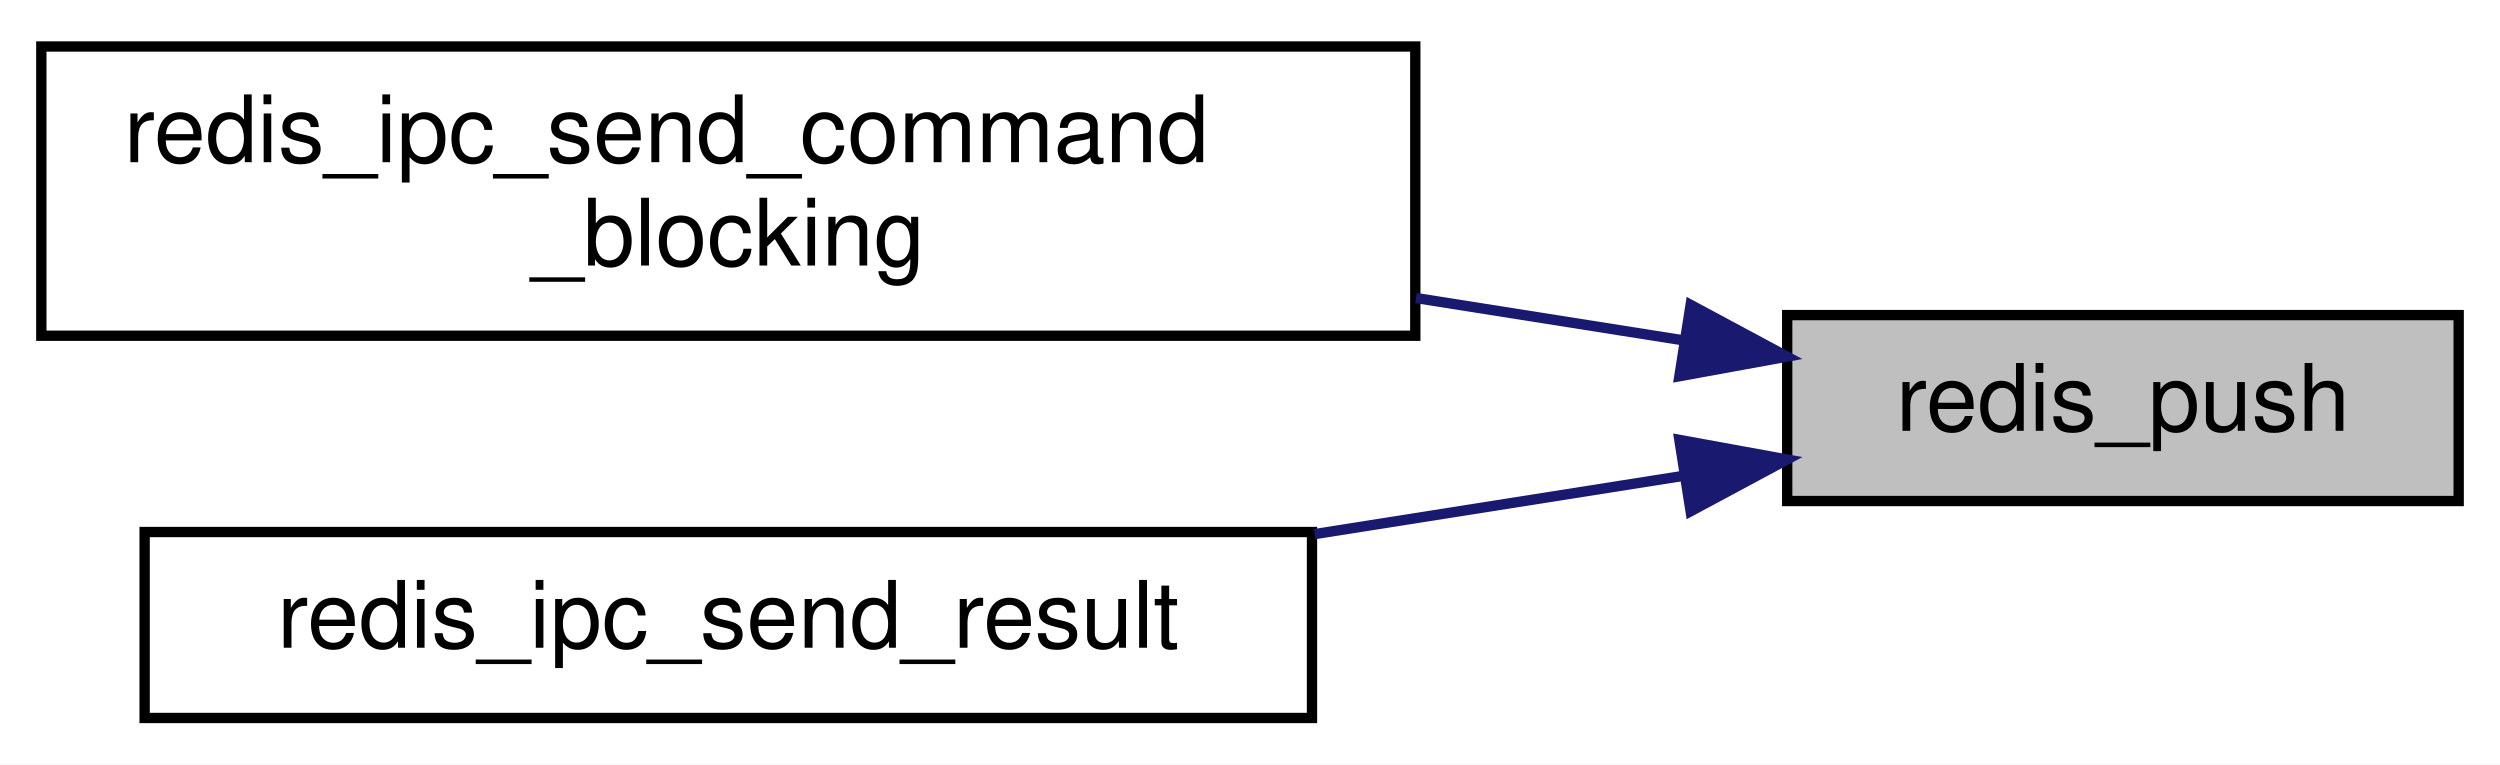
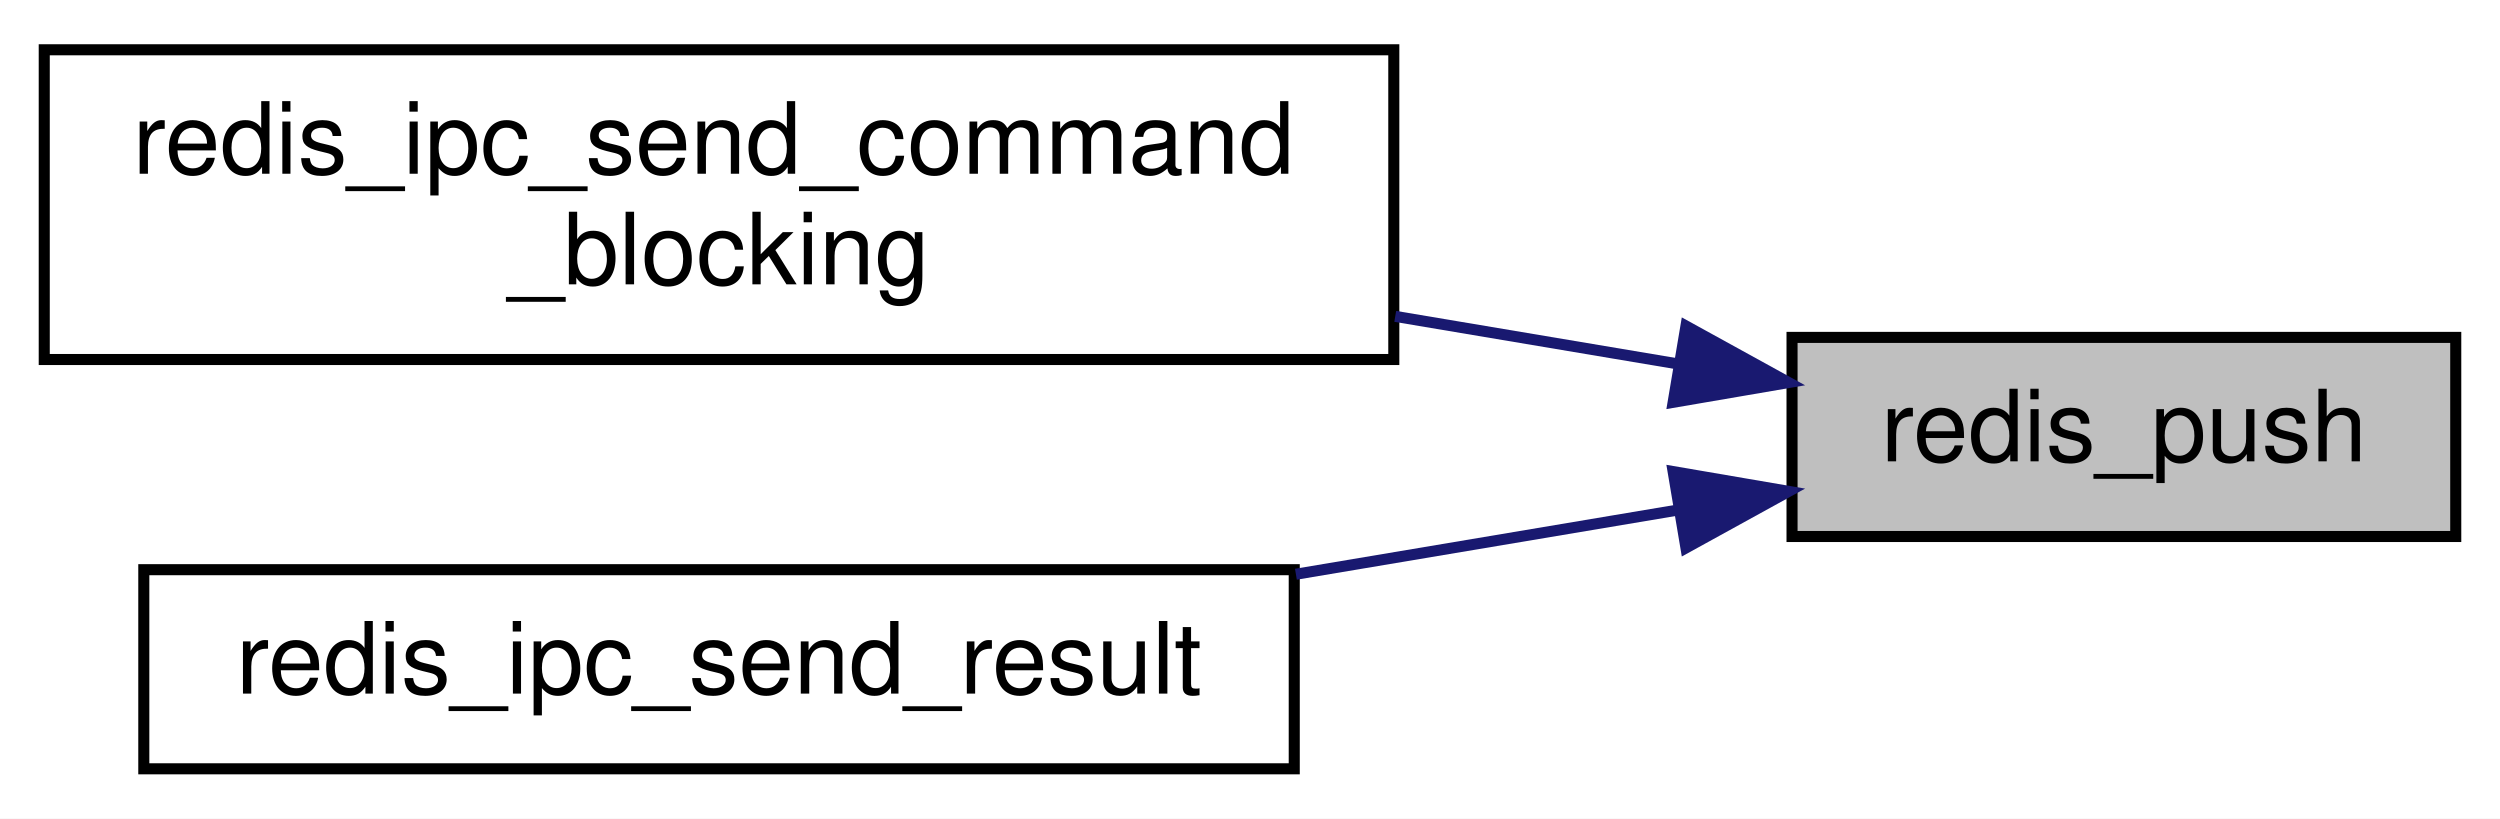
- <svg xmlns="http://www.w3.org/2000/svg" xmlns:xlink="http://www.w3.org/1999/xlink" width="242pt" height="74pt" viewBox="0.00 0.00 242.00 74.00">
+ <svg xmlns="http://www.w3.org/2000/svg" xmlns:xlink="http://www.w3.org/1999/xlink" width="226pt" height="74pt" viewBox="0.00 0.00 226.00 74.00">
  <g id="graph0" class="graph" transform="scale(1 1) rotate(0) translate(4 70)">
-     <polygon fill="white" stroke="transparent" points="-4,4 -4,-70 238,-70 238,4 -4,4" />
+     <polygon fill="white" stroke="transparent" points="-4,4 -4,-70 222,-70 222,4 -4,4" />
    <g id="node1" class="node">
      <g id="a_node1">
        <a xlink:title=" ">
-           <polygon fill="#bfbfbf" stroke="black" points="169,-21.5 169,-39.5 234,-39.5 234,-21.5 169,-21.5" />
-           <text text-anchor="middle" x="201.5" y="-28.3" font-family="Helvetica,sans-Serif" font-size="9.00">redis_push</text>
+           <polygon fill="#bfbfbf" stroke="black" points="158,-21.5 158,-39.5 218,-39.5 218,-21.5 158,-21.5" />
+           <text text-anchor="middle" x="188" y="-28.3" font-family="Helvetica,sans-Serif" font-size="9.00">redis_push</text>
        </a>
      </g>
    </g>
    <g id="node2" class="node">
      <g id="a_node2">
-         <a xlink:href="redis__ipc_8h.html#a696ecebb5df3f171ed7b6adf682c83a2" target="_top" xlink:title=" ">
-           <polygon fill="white" stroke="black" points="0,-37.5 0,-65.5 133,-65.5 133,-37.5 0,-37.5" />
+         <a xlink:href="redis__ipc_8c.html#afef4b2a08b3597ca1f62b7ead9490ef4" target="_top" xlink:title=" ">
+           <polygon fill="white" stroke="black" points="0,-37.5 0,-65.5 122,-65.5 122,-37.5 0,-37.5" />
          <text text-anchor="start" x="8" y="-54.3" font-family="Helvetica,sans-Serif" font-size="9.00">redis_ipc_send_command</text>
-           <text text-anchor="middle" x="66.5" y="-44.3" font-family="Helvetica,sans-Serif" font-size="9.00">_blocking</text>
+           <text text-anchor="middle" x="61" y="-44.3" font-family="Helvetica,sans-Serif" font-size="9.00">_blocking</text>
        </a>
      </g>
    </g>
    <g id="edge1" class="edge">
-       <path fill="none" stroke="midnightblue" d="M158.92,-37.06C150.7,-38.36 141.87,-39.76 133.07,-41.15" />
-       <polygon fill="midnightblue" stroke="midnightblue" points="159.65,-40.49 168.98,-35.48 158.56,-33.58 159.65,-40.49" />
+       <path fill="none" stroke="midnightblue" d="M147.75,-37.09C139.6,-38.46 130.84,-39.94 122.13,-41.4" />
+       <polygon fill="midnightblue" stroke="midnightblue" points="148.41,-40.53 157.69,-35.42 147.25,-33.63 148.41,-40.53" />
    </g>
    <g id="node3" class="node">
      <g id="a_node3">
-         <a xlink:href="redis__ipc_8h.html#aecff1f4edcb2ebf0654d0fff21e334a5" target="_top" xlink:title=" ">
-           <polygon fill="white" stroke="black" points="10,-0.5 10,-18.5 123,-18.5 123,-0.5 10,-0.5" />
-           <text text-anchor="middle" x="66.5" y="-7.3" font-family="Helvetica,sans-Serif" font-size="9.00">redis_ipc_send_result</text>
+         <a xlink:href="redis__ipc_8c.html#aecff1f4edcb2ebf0654d0fff21e334a5" target="_top" xlink:title=" ">
+           <polygon fill="white" stroke="black" points="9,-0.5 9,-18.5 113,-18.5 113,-0.5 9,-0.5" />
+           <text text-anchor="middle" x="61" y="-7.3" font-family="Helvetica,sans-Serif" font-size="9.00">redis_ipc_send_result</text>
        </a>
      </g>
    </g>
    <g id="edge2" class="edge">
-       <path fill="none" stroke="midnightblue" d="M158.96,-23.94C147.65,-22.16 135.22,-20.19 123.26,-18.3" />
-       <polygon fill="midnightblue" stroke="midnightblue" points="158.56,-27.42 168.98,-25.52 159.65,-20.51 158.56,-27.42" />
+       <path fill="none" stroke="midnightblue" d="M147.6,-23.88C136.67,-22.05 124.65,-20.02 113.15,-18.09" />
+       <polygon fill="midnightblue" stroke="midnightblue" points="147.25,-27.37 157.69,-25.58 148.41,-20.47 147.25,-27.37" />
    </g>
  </g>
</svg>
